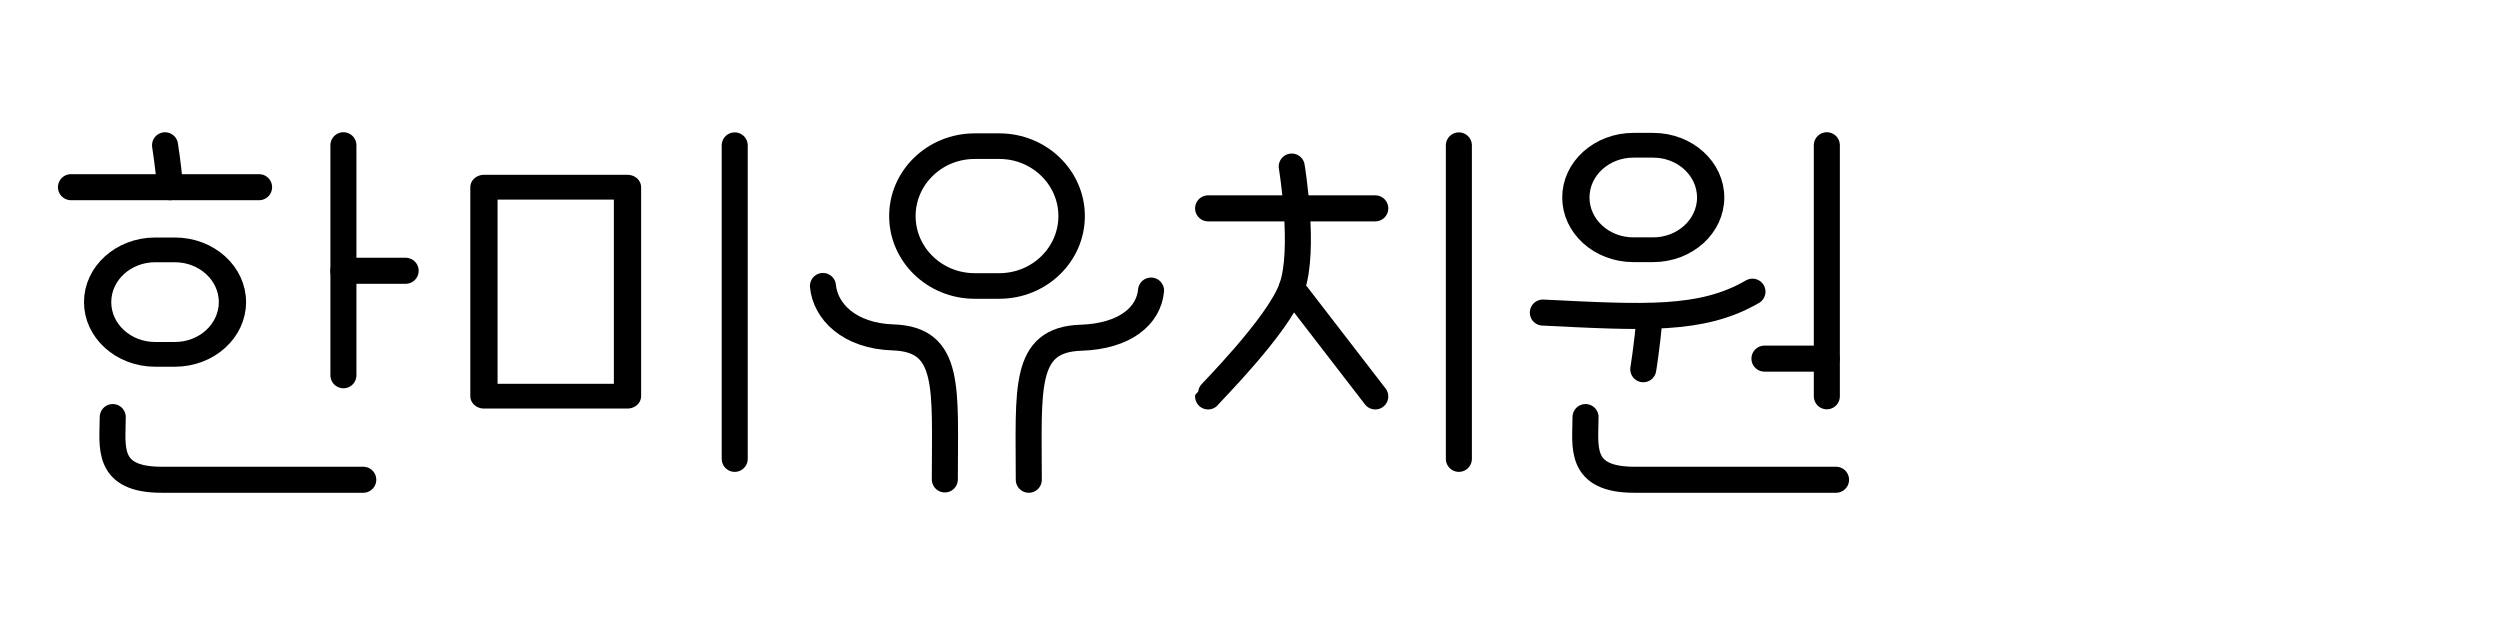
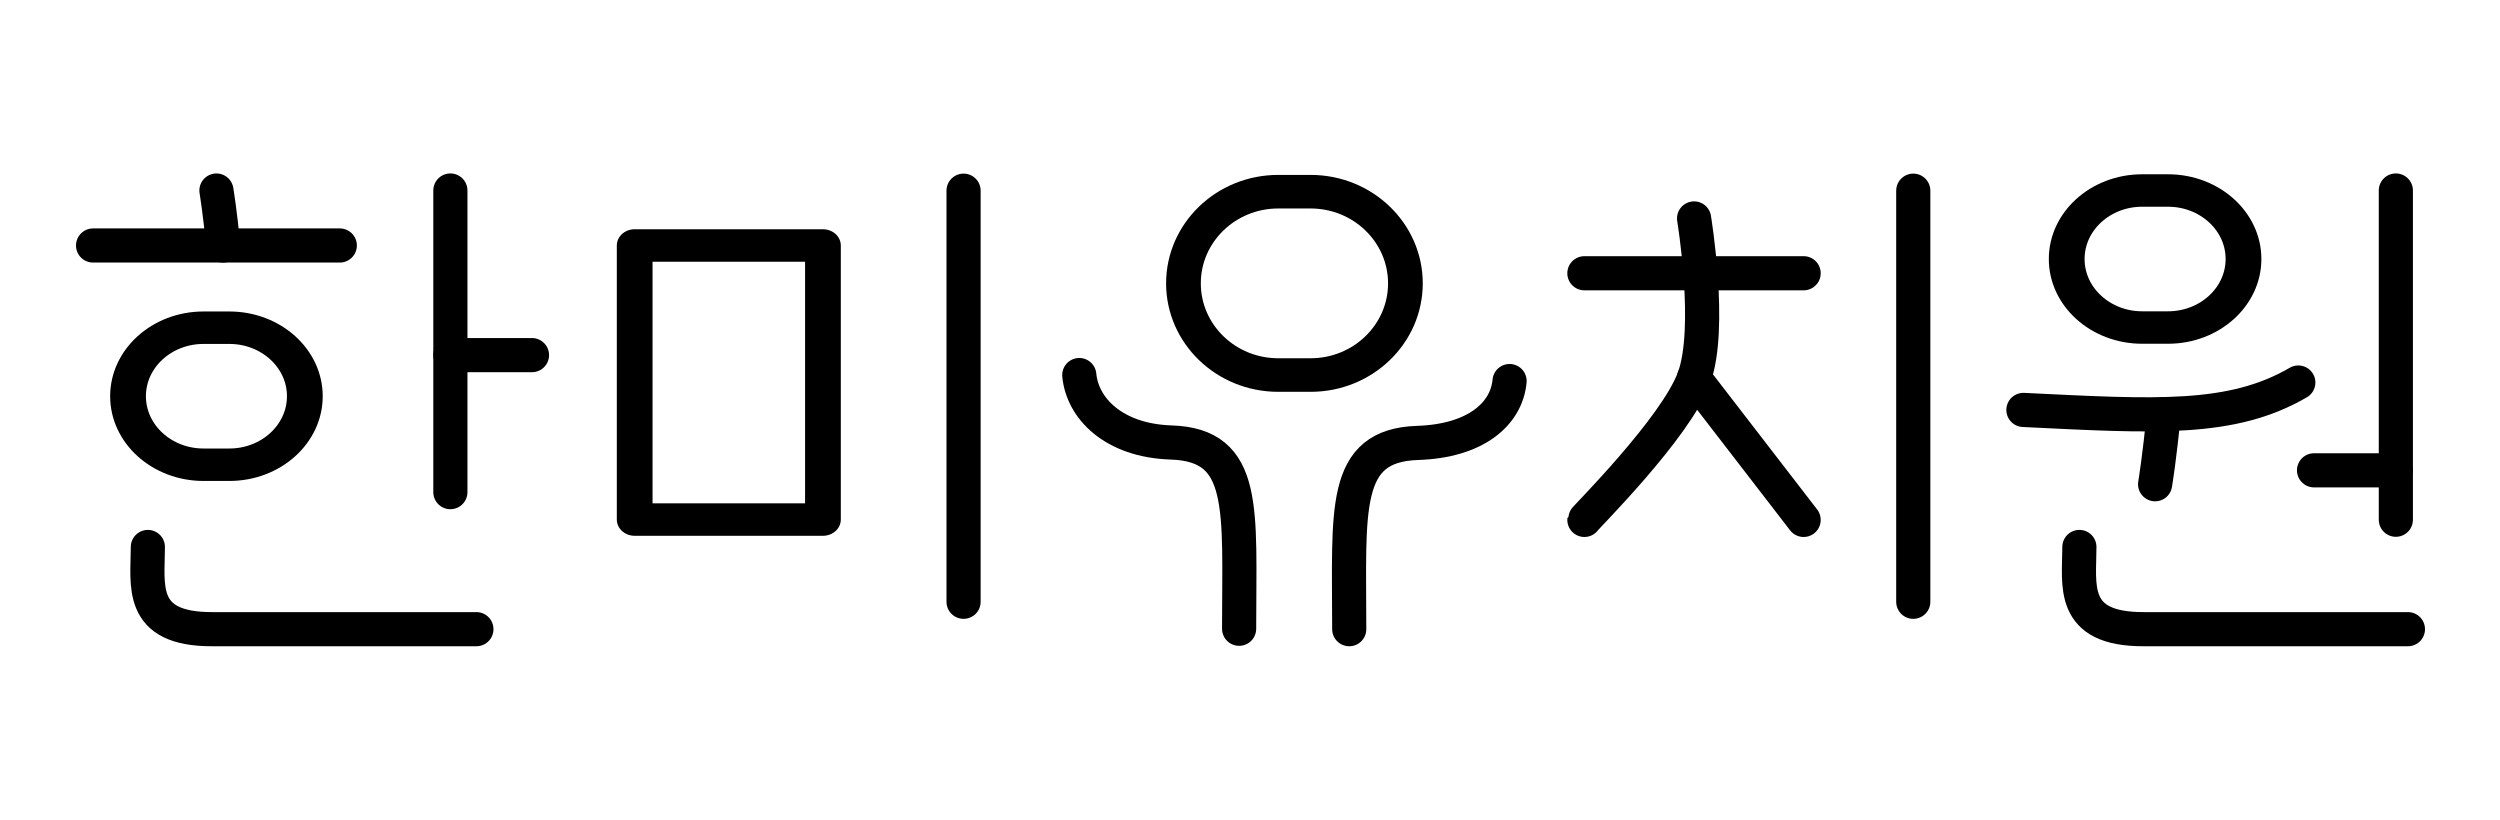
- <svg xmlns="http://www.w3.org/2000/svg" width="100%" height="100%" viewBox="0 0 400 100" version="1.1" xml:space="preserve" style="fill-rule:evenodd;clip-rule:evenodd;stroke-linecap:round;stroke-linejoin:round;stroke-miterlimit:1.5;">
+ <svg xmlns="http://www.w3.org/2000/svg" width="100%" height="100%" viewBox="0 0 305 100" version="1.1" xml:space="preserve" style="fill-rule:evenodd;clip-rule:evenodd;stroke-linecap:round;stroke-linejoin:round;stroke-miterlimit:1.5;">
  <g transform="matrix(0.132046,0,0,0.132046,-275.898,-181.837)">
    <path d="M2289.38,1553.11C2289.38,1553.11 2292.98,1574.84 2295.55,1603.89" style="fill:none;stroke:black;stroke-width:31.55px;" />
  </g>
  <g transform="matrix(0.138417,0,0,0.125615,-215.341,-148.706)">
    <path d="M1824.42,1568.64C1824.42,1531.91 1794.6,1502.1 1757.88,1502.1L1735.13,1502.1C1698.4,1502.1 1668.59,1531.91 1668.59,1568.64C1668.59,1605.37 1698.4,1635.18 1735.13,1635.18L1757.88,1635.18C1794.6,1635.18 1824.42,1605.37 1824.42,1568.64Z" style="fill:none;stroke:black;stroke-width:31.52px;" />
  </g>
  <g transform="matrix(0.113461,0,0,0.113461,-234.97,-149.014)">
    <path d="M2555.2,1518.19L2555.2,1842.53" style="fill:none;stroke:black;stroke-width:36.72px;" />
  </g>
  <g transform="matrix(0.113461,0,0,0.113461,-231.778,-165.71)">
    <path d="M2142.87,1724.47L2408.16,1724.47" style="fill:none;stroke:black;stroke-width:36.72px;" />
  </g>
  <g transform="matrix(0.113461,0,0,0.113461,-36.6926,-181.98)">
    <path d="M482.378,2192.03C482.378,2232.68 471.655,2280.67 551.585,2280.43L835.645,2280.43" style="fill:none;stroke:black;stroke-width:36.72px;" />
  </g>
  <g transform="matrix(0.113461,0,0,0.113461,-27.4323,-152.336)">
    <path d="M726.04,1724.47L813.8,1724.47" style="fill:none;stroke:black;stroke-width:36.72px;" />
  </g>
  <g transform="matrix(0.167914,0,0,-0.167914,-121.496,319.866)">
    <path d="M2289.38,1553.11C2289.38,1553.11 2292.98,1574.84 2295.55,1603.89" style="fill:none;stroke:black;stroke-width:24.81px;" />
  </g>
  <g transform="matrix(0.138417,0,0,0.125615,21.1762,-165.445)">
    <path d="M1824.42,1568.64C1824.42,1531.91 1794.6,1502.1 1757.88,1502.1L1735.13,1502.1C1698.4,1502.1 1668.59,1531.91 1668.59,1568.64C1668.59,1605.37 1698.4,1635.18 1735.13,1635.18L1757.88,1635.18C1794.6,1635.18 1824.42,1605.37 1824.42,1568.64Z" style="fill:none;stroke:black;stroke-width:31.52px;" />
  </g>
  <g transform="matrix(0.113461,0,0,0.113461,198.954,-181.98)">
    <path d="M482.378,2192.03C482.378,2232.68 471.655,2280.67 551.585,2280.43L835.645,2280.43" style="fill:none;stroke:black;stroke-width:36.72px;" />
  </g>
  <g transform="matrix(0.113461,0,0,0.113461,2.37791,-149.014)">
    <path d="M2555.2,1518.19L2555.2,1872.19" style="fill:none;stroke:black;stroke-width:36.72px;" />
  </g>
  <g transform="matrix(0.113461,0,0,0.113461,199.935,-138.281)">
    <path d="M726.04,1724.47L813.8,1724.47" style="fill:none;stroke:black;stroke-width:36.72px;" />
  </g>
  <g transform="matrix(0.113461,0,0,0.113461,-59.8431,-148.992)">
    <path d="M2703.12,1753.94C2845.41,1760.9 2927.01,1766.21 2998.72,1724.47" style="fill:none;stroke:black;stroke-width:36.72px;" />
  </g>
  <g transform="matrix(0.173765,0,0,0.168083,-145.561,-229.091)">
    <path d="M1824.42,1568.64C1824.42,1531.91 1794.6,1502.1 1757.88,1502.1L1735.13,1502.1C1698.4,1502.1 1668.59,1531.91 1668.59,1568.64C1668.59,1605.37 1698.4,1635.18 1735.13,1635.18L1757.88,1635.18C1794.6,1635.18 1824.42,1605.37 1824.42,1568.64Z" style="fill:none;stroke:black;stroke-width:24.37px;" />
  </g>
  <g transform="matrix(0.113461,0,0,0.113461,-45.8206,-149.203)">
    <path d="M1736.22,1991.09C1736.22,1862.33 1745.24,1793.49 1663.19,1790.81C1600.94,1788.78 1567.65,1753.84 1564.35,1718.29" style="fill:none;stroke:black;stroke-width:36.72px;" />
  </g>
  <g transform="matrix(-0.113461,0,0,0.113461,361.661,-149.151)">
    <path d="M1736.76,1991.09C1736.76,1862.33 1745.24,1793.49 1663.19,1790.81C1600.94,1788.78 1567.65,1759.84 1564.35,1724.29" style="fill:none;stroke:black;stroke-width:36.72px;" />
  </g>
  <g transform="matrix(0.113461,0,0,0.113461,-53.0782,-149.568)">
    <path d="M2289.38,1553.11C2289.38,1553.11 2308.91,1670.79 2289.38,1724.47C2269.72,1778.49 2171.6,1875.79 2171.44,1877.27" style="fill:none;stroke:black;stroke-width:36.72px;" />
  </g>
  <g transform="matrix(-0.113461,0,0,0.113461,466.598,-149.568)">
    <path d="M2290.86,1724.47L2173.04,1877.27" style="fill:none;stroke:black;stroke-width:36.72px;" />
  </g>
  <g transform="matrix(0.113461,0,0,0.113461,-56.4968,-148.992)">
    <path d="M2555.2,1518.19L2555.2,1960.22" style="fill:none;stroke:black;stroke-width:36.72px;" />
  </g>
  <g transform="matrix(0.113461,0,0,0.113461,-53.1885,-162.323)">
    <path d="M2172.41,1724.47L2408.16,1724.47" style="fill:none;stroke:black;stroke-width:36.72px;" />
  </g>
  <g transform="matrix(0.113461,0,0,0.113461,-172.361,-148.992)">
    <path d="M2555.2,1518.19L2555.2,1960.22" style="fill:none;stroke:black;stroke-width:36.72px;" />
  </g>
  <g transform="matrix(0.113459,0,0,0.103146,-35.0422,-129.724)">
    <rect x="991.31" y="1548.04" width="202.433" height="324.155" style="fill:none;stroke:black;stroke-width:38.43px;" />
  </g>
</svg>
